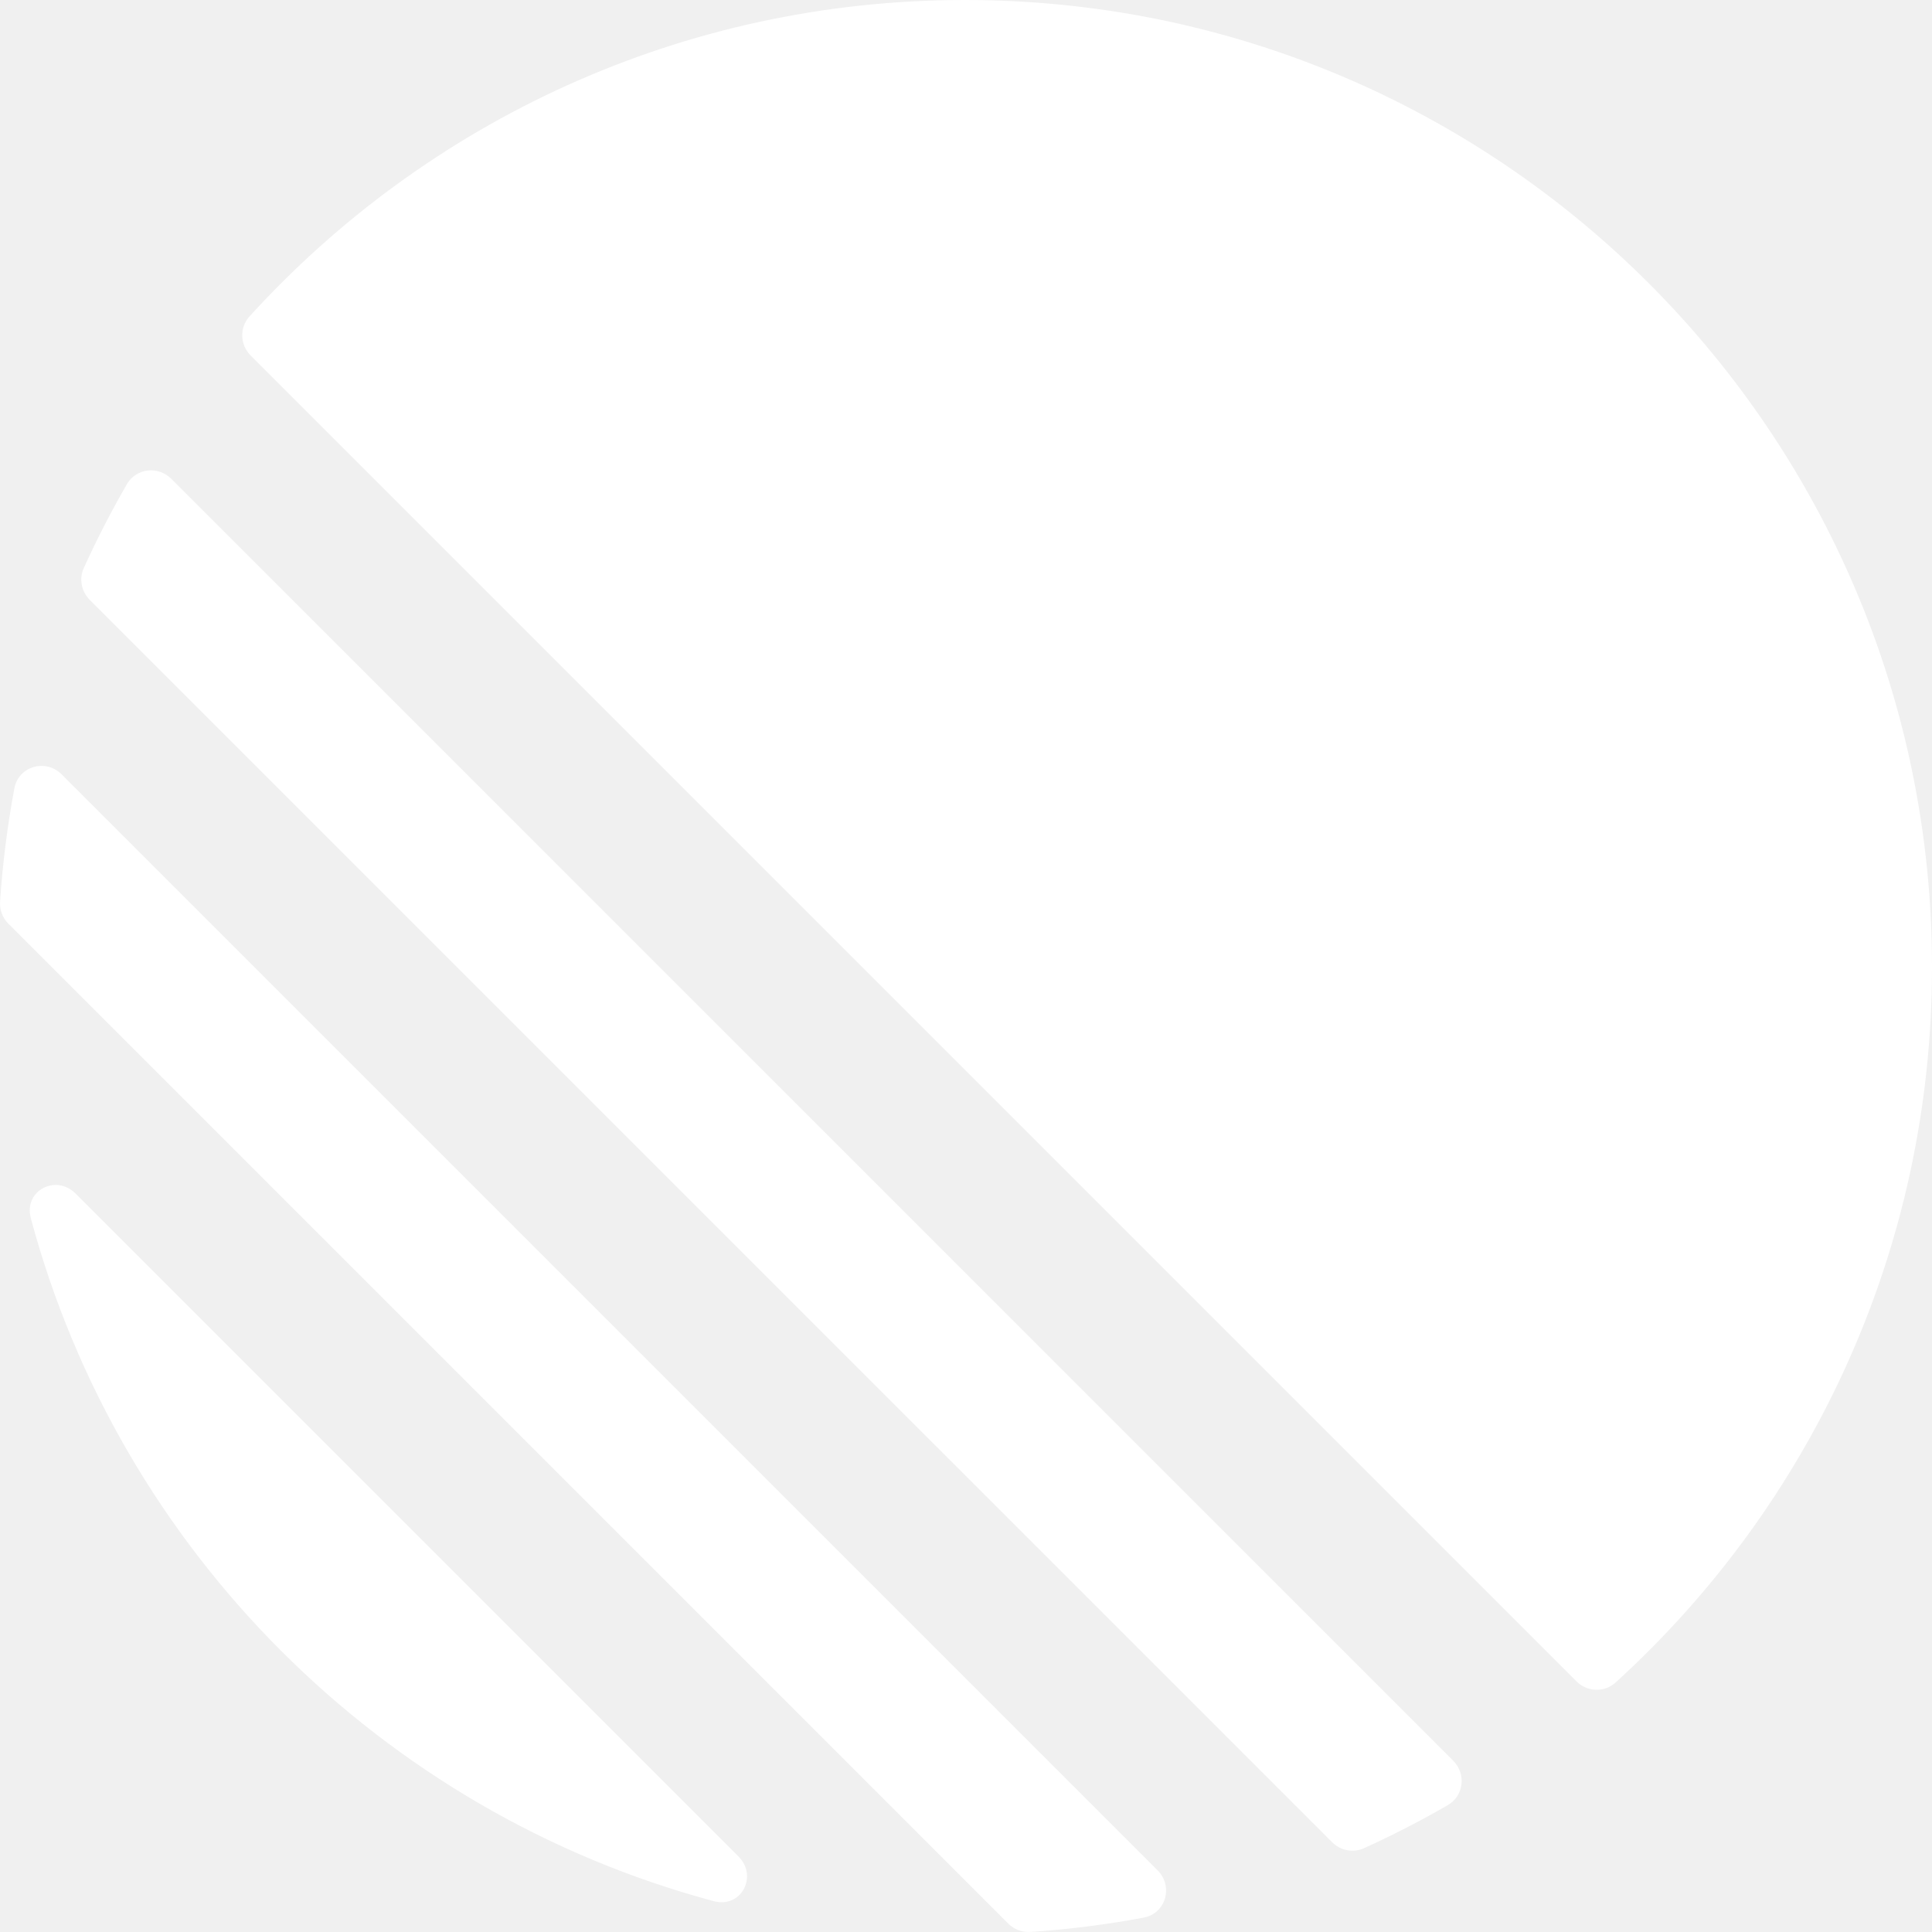
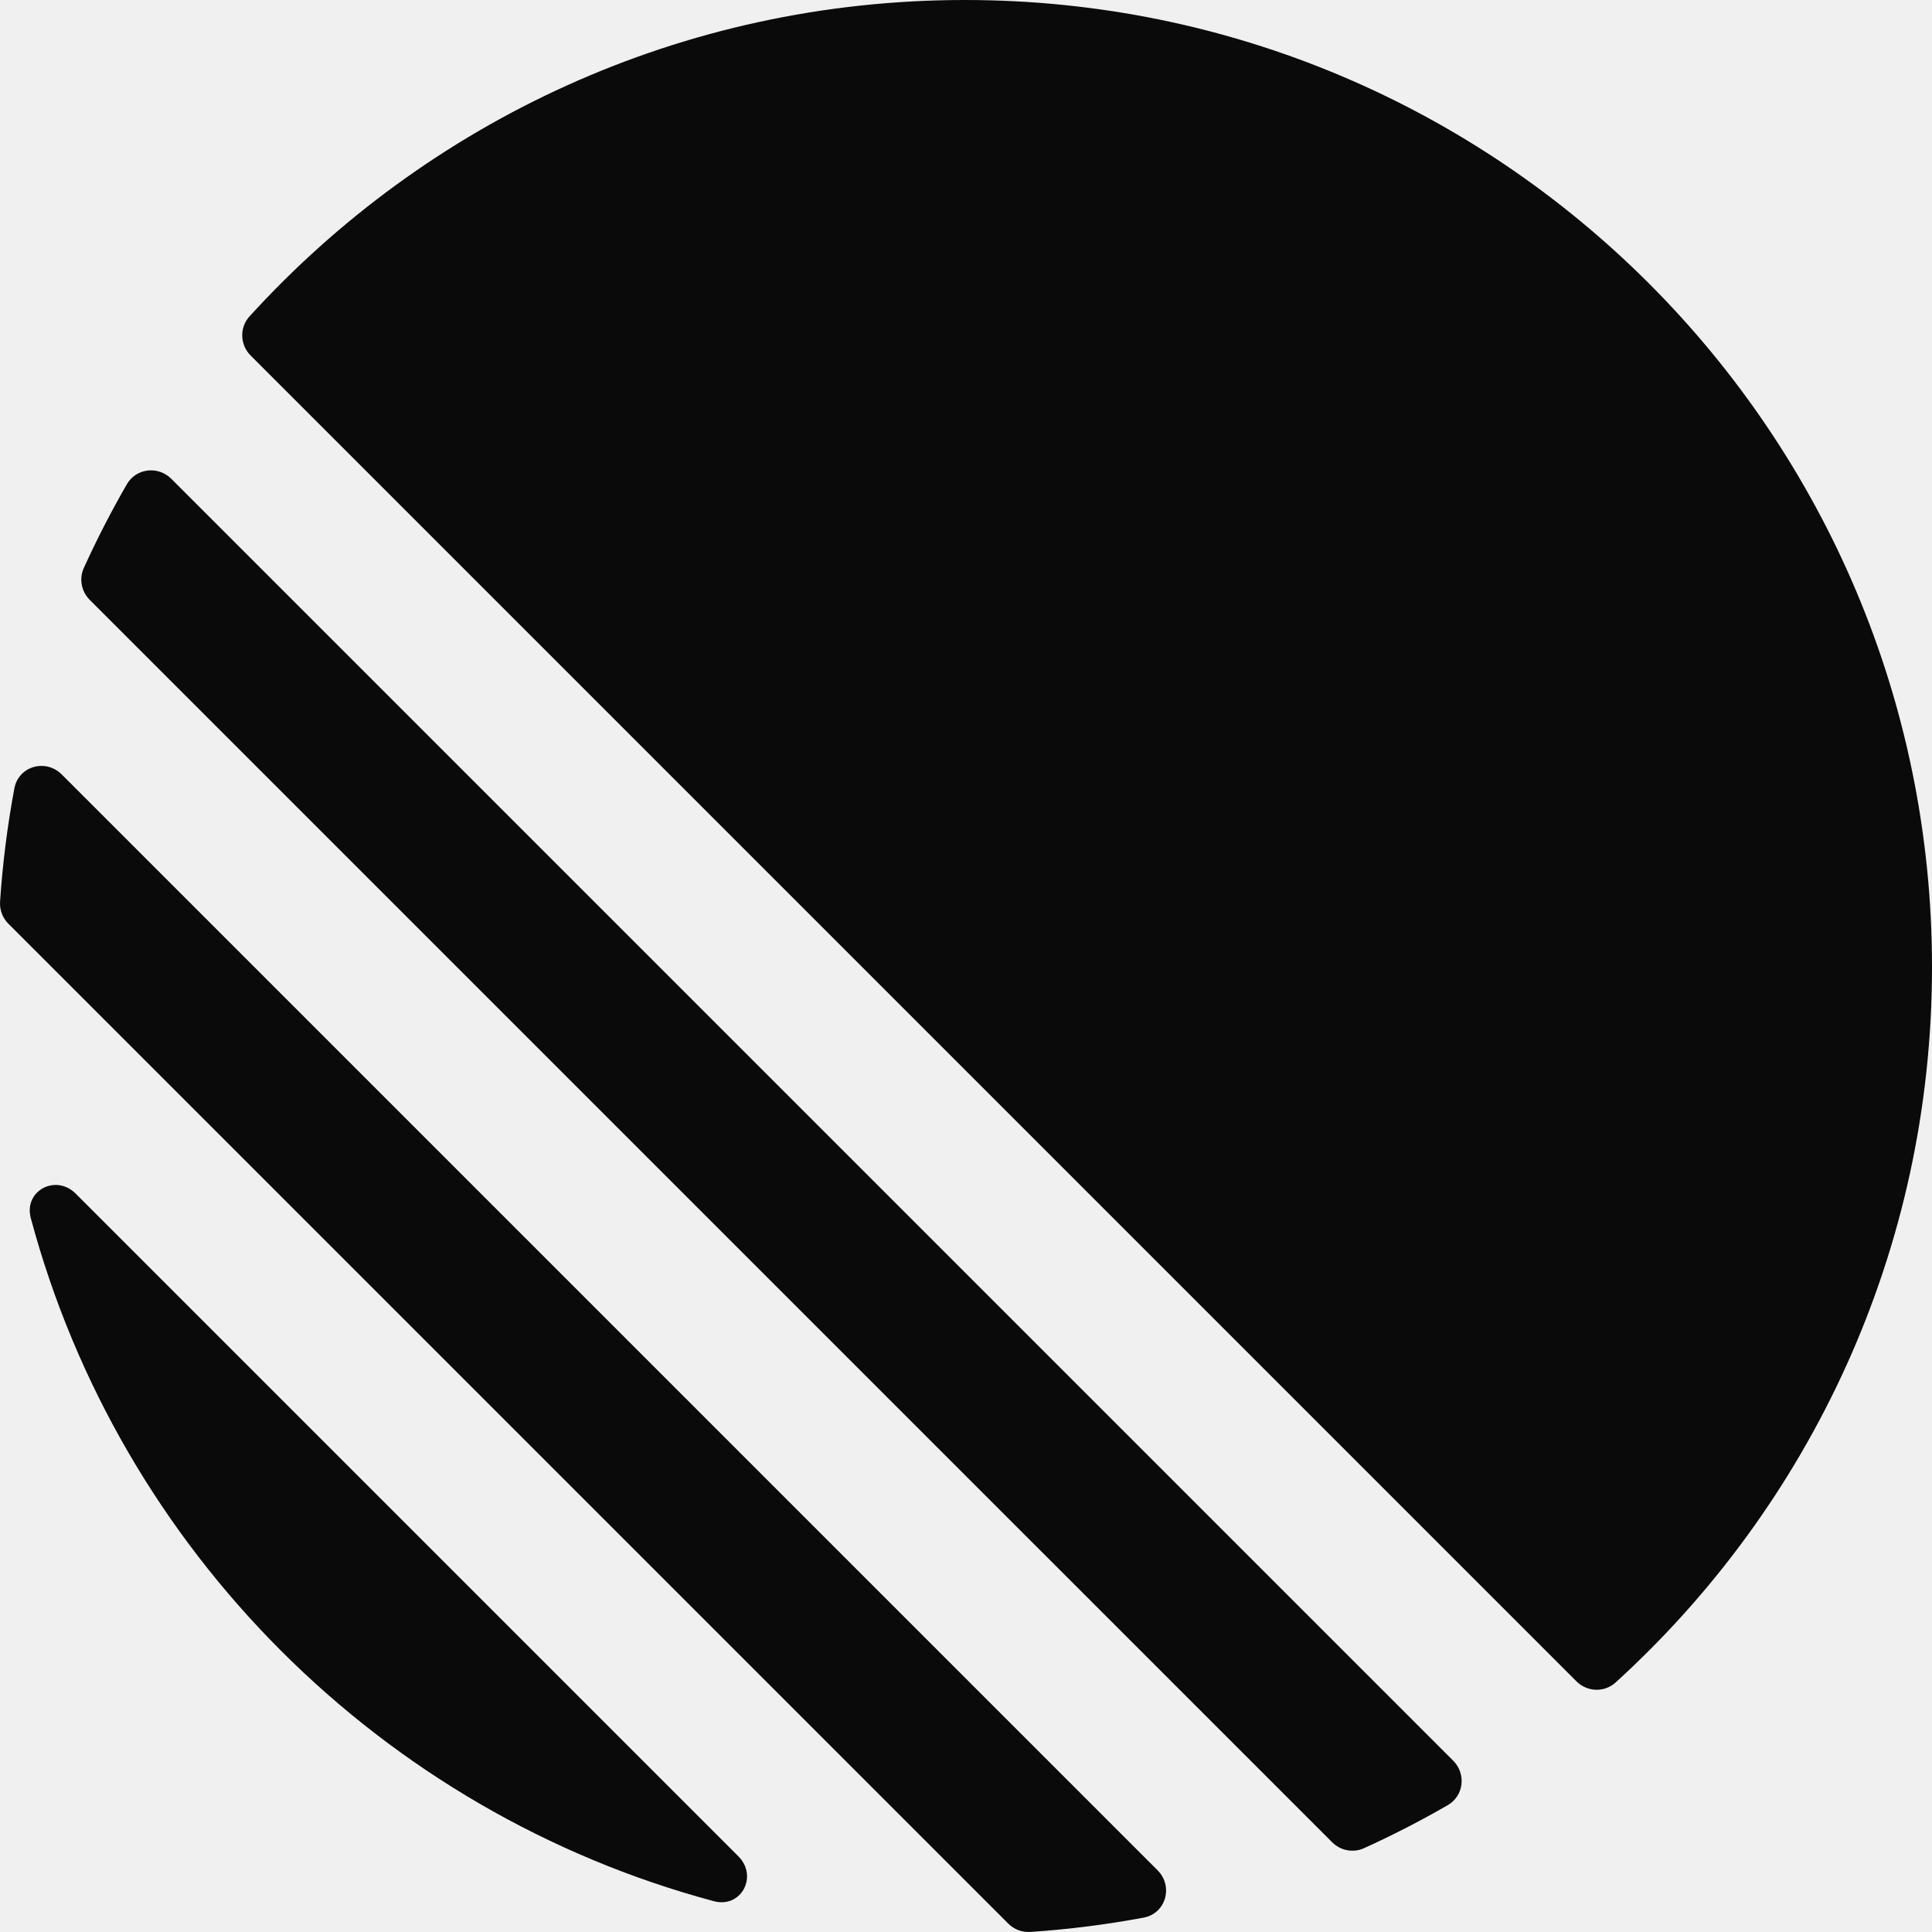
<svg xmlns="http://www.w3.org/2000/svg" viewBox="0 0 256 256" width="256" height="256">
-   <path fill="#ffffff" d="m8.174 102.613l145.213 145.213c2.12 2.12 1.097 5.72-1.85 6.27a128 128 0 0 1-15.02 1.896a3.78 3.78 0 0 1-2.92-1.109L1.117 122.403a3.78 3.78 0 0 1-1.109-2.92c.34-5.095.978-10.107 1.896-15.02c.55-2.947 4.15-3.97 6.27-1.85m-4.092 58.796c-.97-3.614 3.3-5.894 5.946-3.248l87.81 87.811c2.647 2.646.367 6.915-3.247 5.946c-44.03-11.805-78.704-46.478-90.51-90.509m12.727-97.245c1.233-2.135 4.147-2.463 5.89-.719L192.556 233.3c1.744 1.744 1.417 4.658-.72 5.891a128 128 0 0 1-11.1 5.705c-1.43.65-3.11.322-4.22-.79L11.893 79.487c-1.111-1.112-1.439-2.79-.79-4.221a128 128 0 0 1 5.706-11.1M127.86 0C198.63 0 256 57.37 256 128.14c0 37.57-16.168 71.362-41.926 94.8c-1.487 1.354-3.768 1.264-5.19-.157L33.217 47.116c-1.421-1.422-1.51-3.703-.158-5.19C56.498 16.168 90.291 0 127.86 0" />
+   <path fill="#0a0a0a" d="m8.174 102.613l145.213 145.213c2.12 2.12 1.097 5.72-1.85 6.27a128 128 0 0 1-15.02 1.896a3.78 3.78 0 0 1-2.92-1.109L1.117 122.403a3.78 3.78 0 0 1-1.109-2.92c.34-5.095.978-10.107 1.896-15.02c.55-2.947 4.15-3.97 6.27-1.85m-4.092 58.796c-.97-3.614 3.3-5.894 5.946-3.248l87.81 87.811c2.647 2.646.367 6.915-3.247 5.946c-44.03-11.805-78.704-46.478-90.51-90.509m12.727-97.245c1.233-2.135 4.147-2.463 5.89-.719L192.556 233.3c1.744 1.744 1.417 4.658-.72 5.891a128 128 0 0 1-11.1 5.705c-1.43.65-3.11.322-4.22-.79L11.893 79.487c-1.111-1.112-1.439-2.79-.79-4.221a128 128 0 0 1 5.706-11.1M127.86 0C198.63 0 256 57.37 256 128.14c0 37.57-16.168 71.362-41.926 94.8c-1.487 1.354-3.768 1.264-5.19-.157L33.217 47.116c-1.421-1.422-1.51-3.703-.158-5.19C56.498 16.168 90.291 0 127.86 0" />
</svg>
